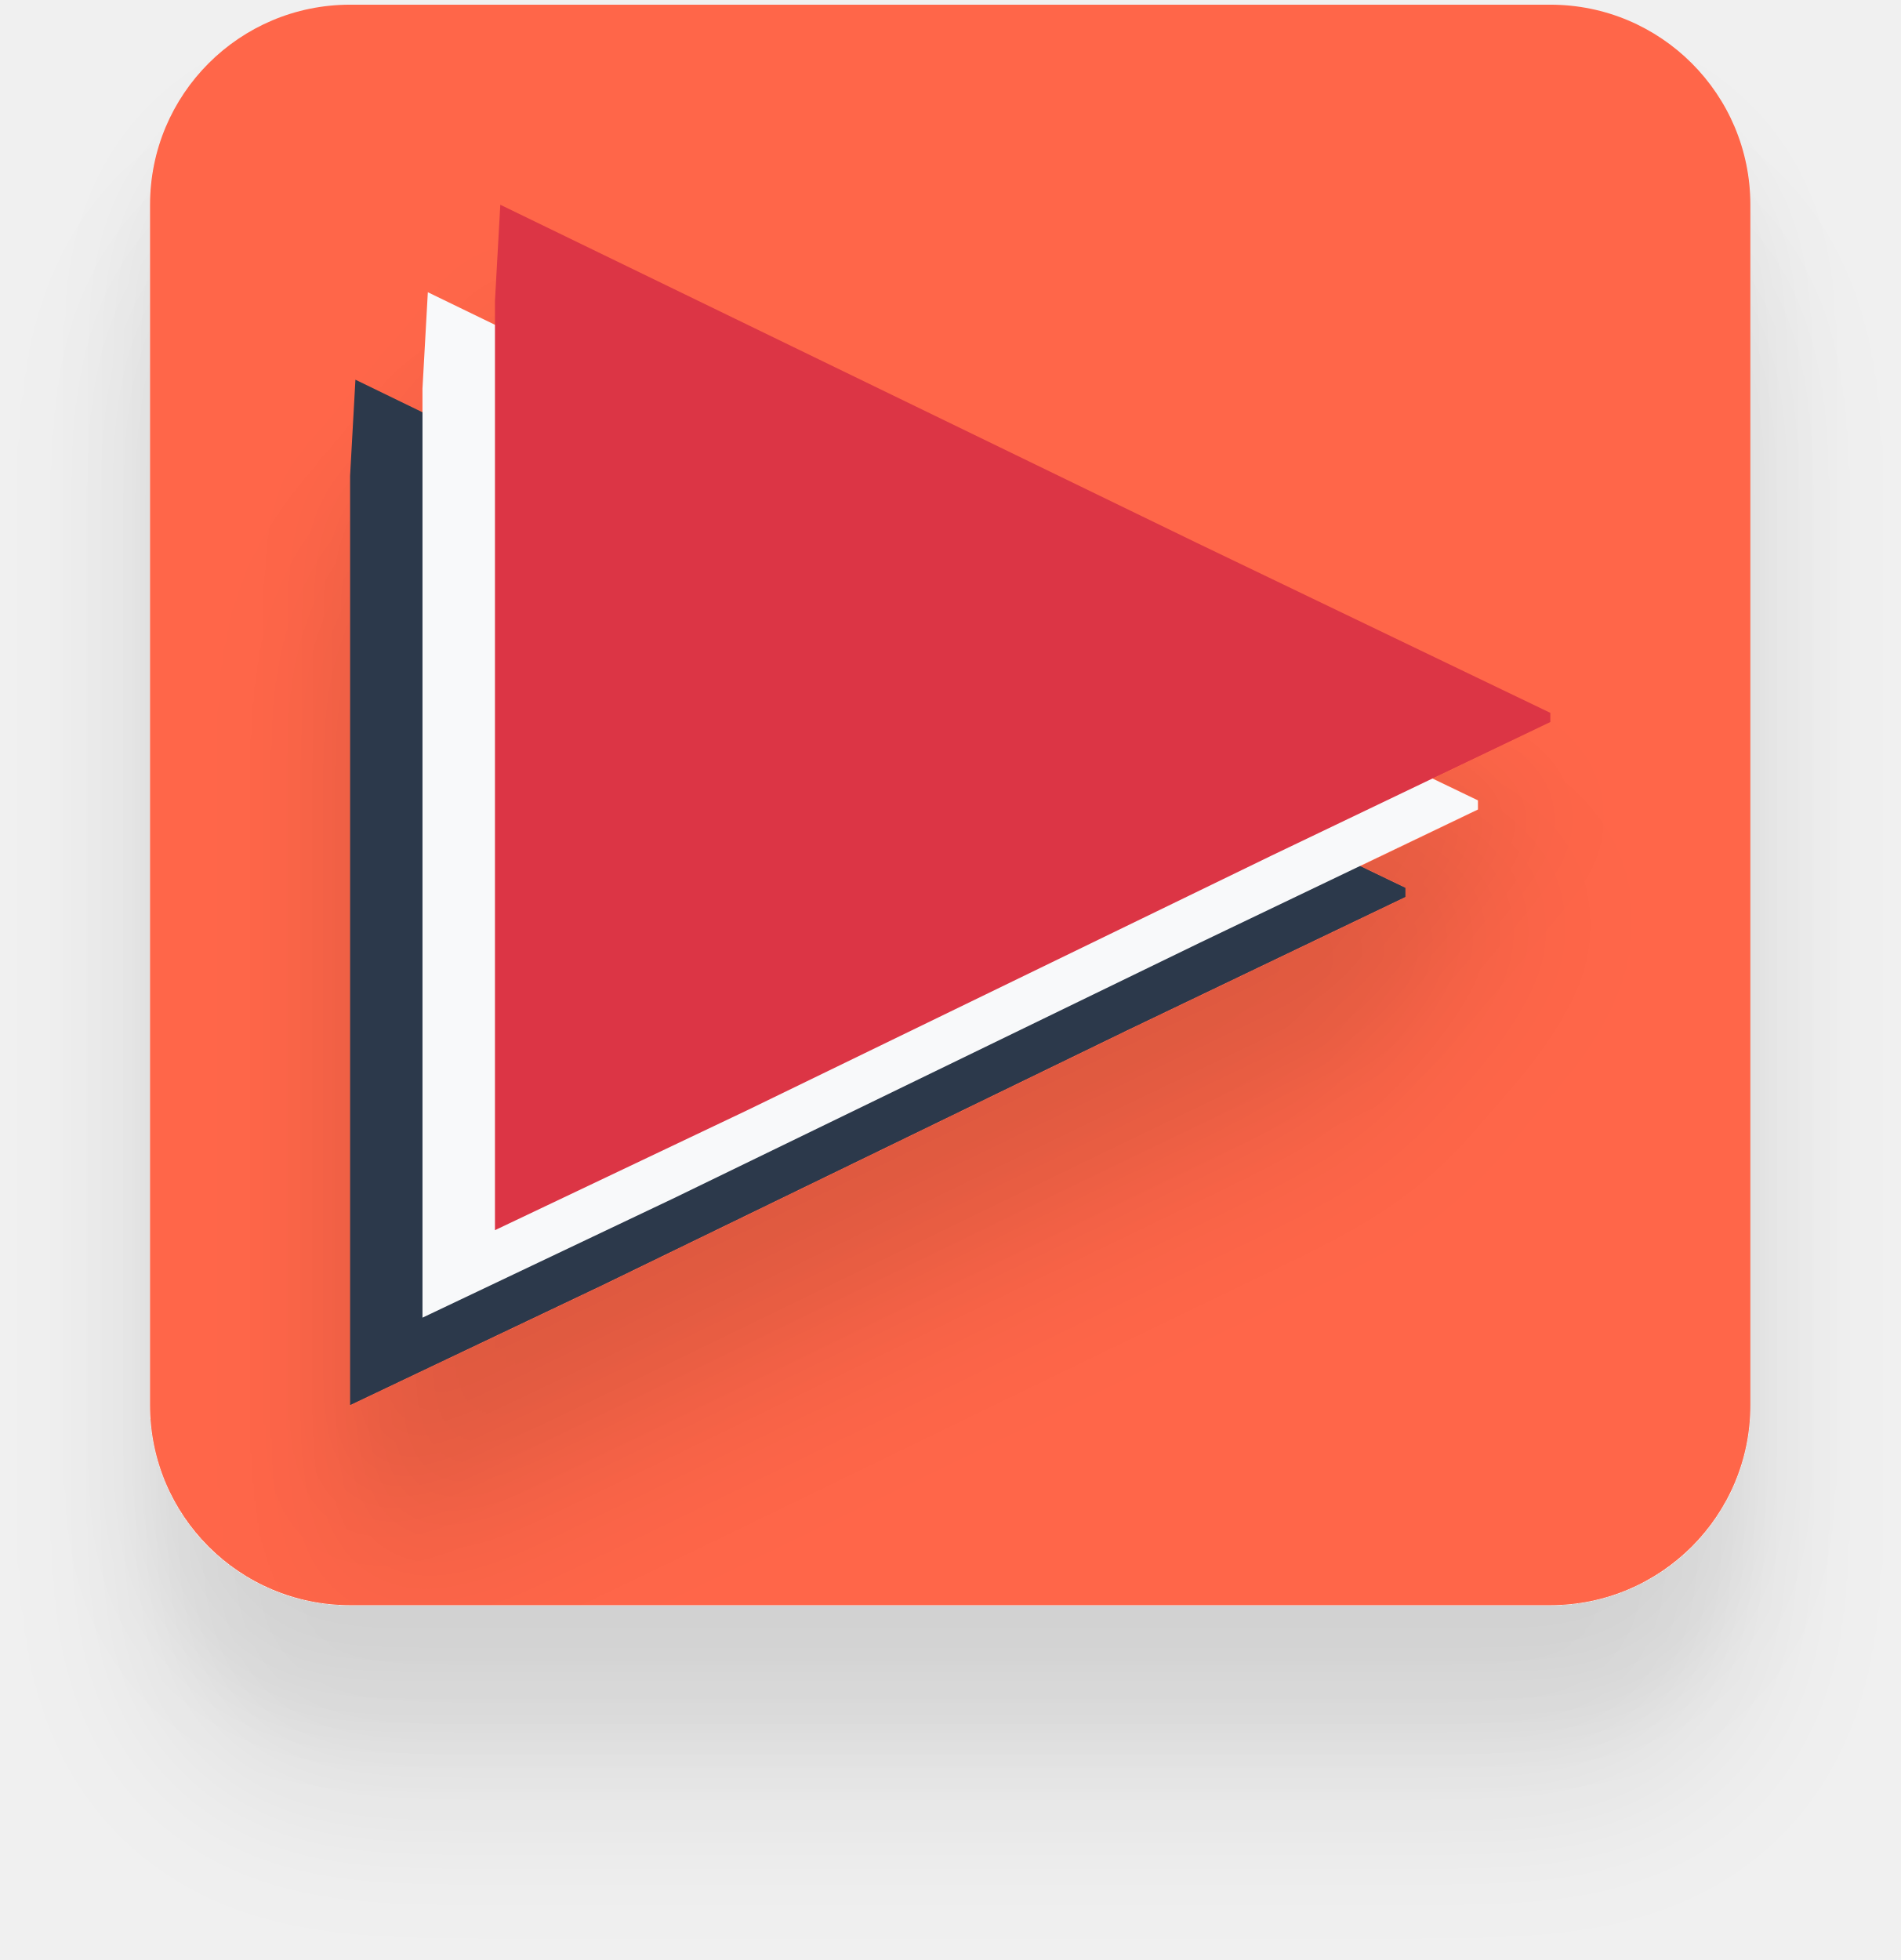
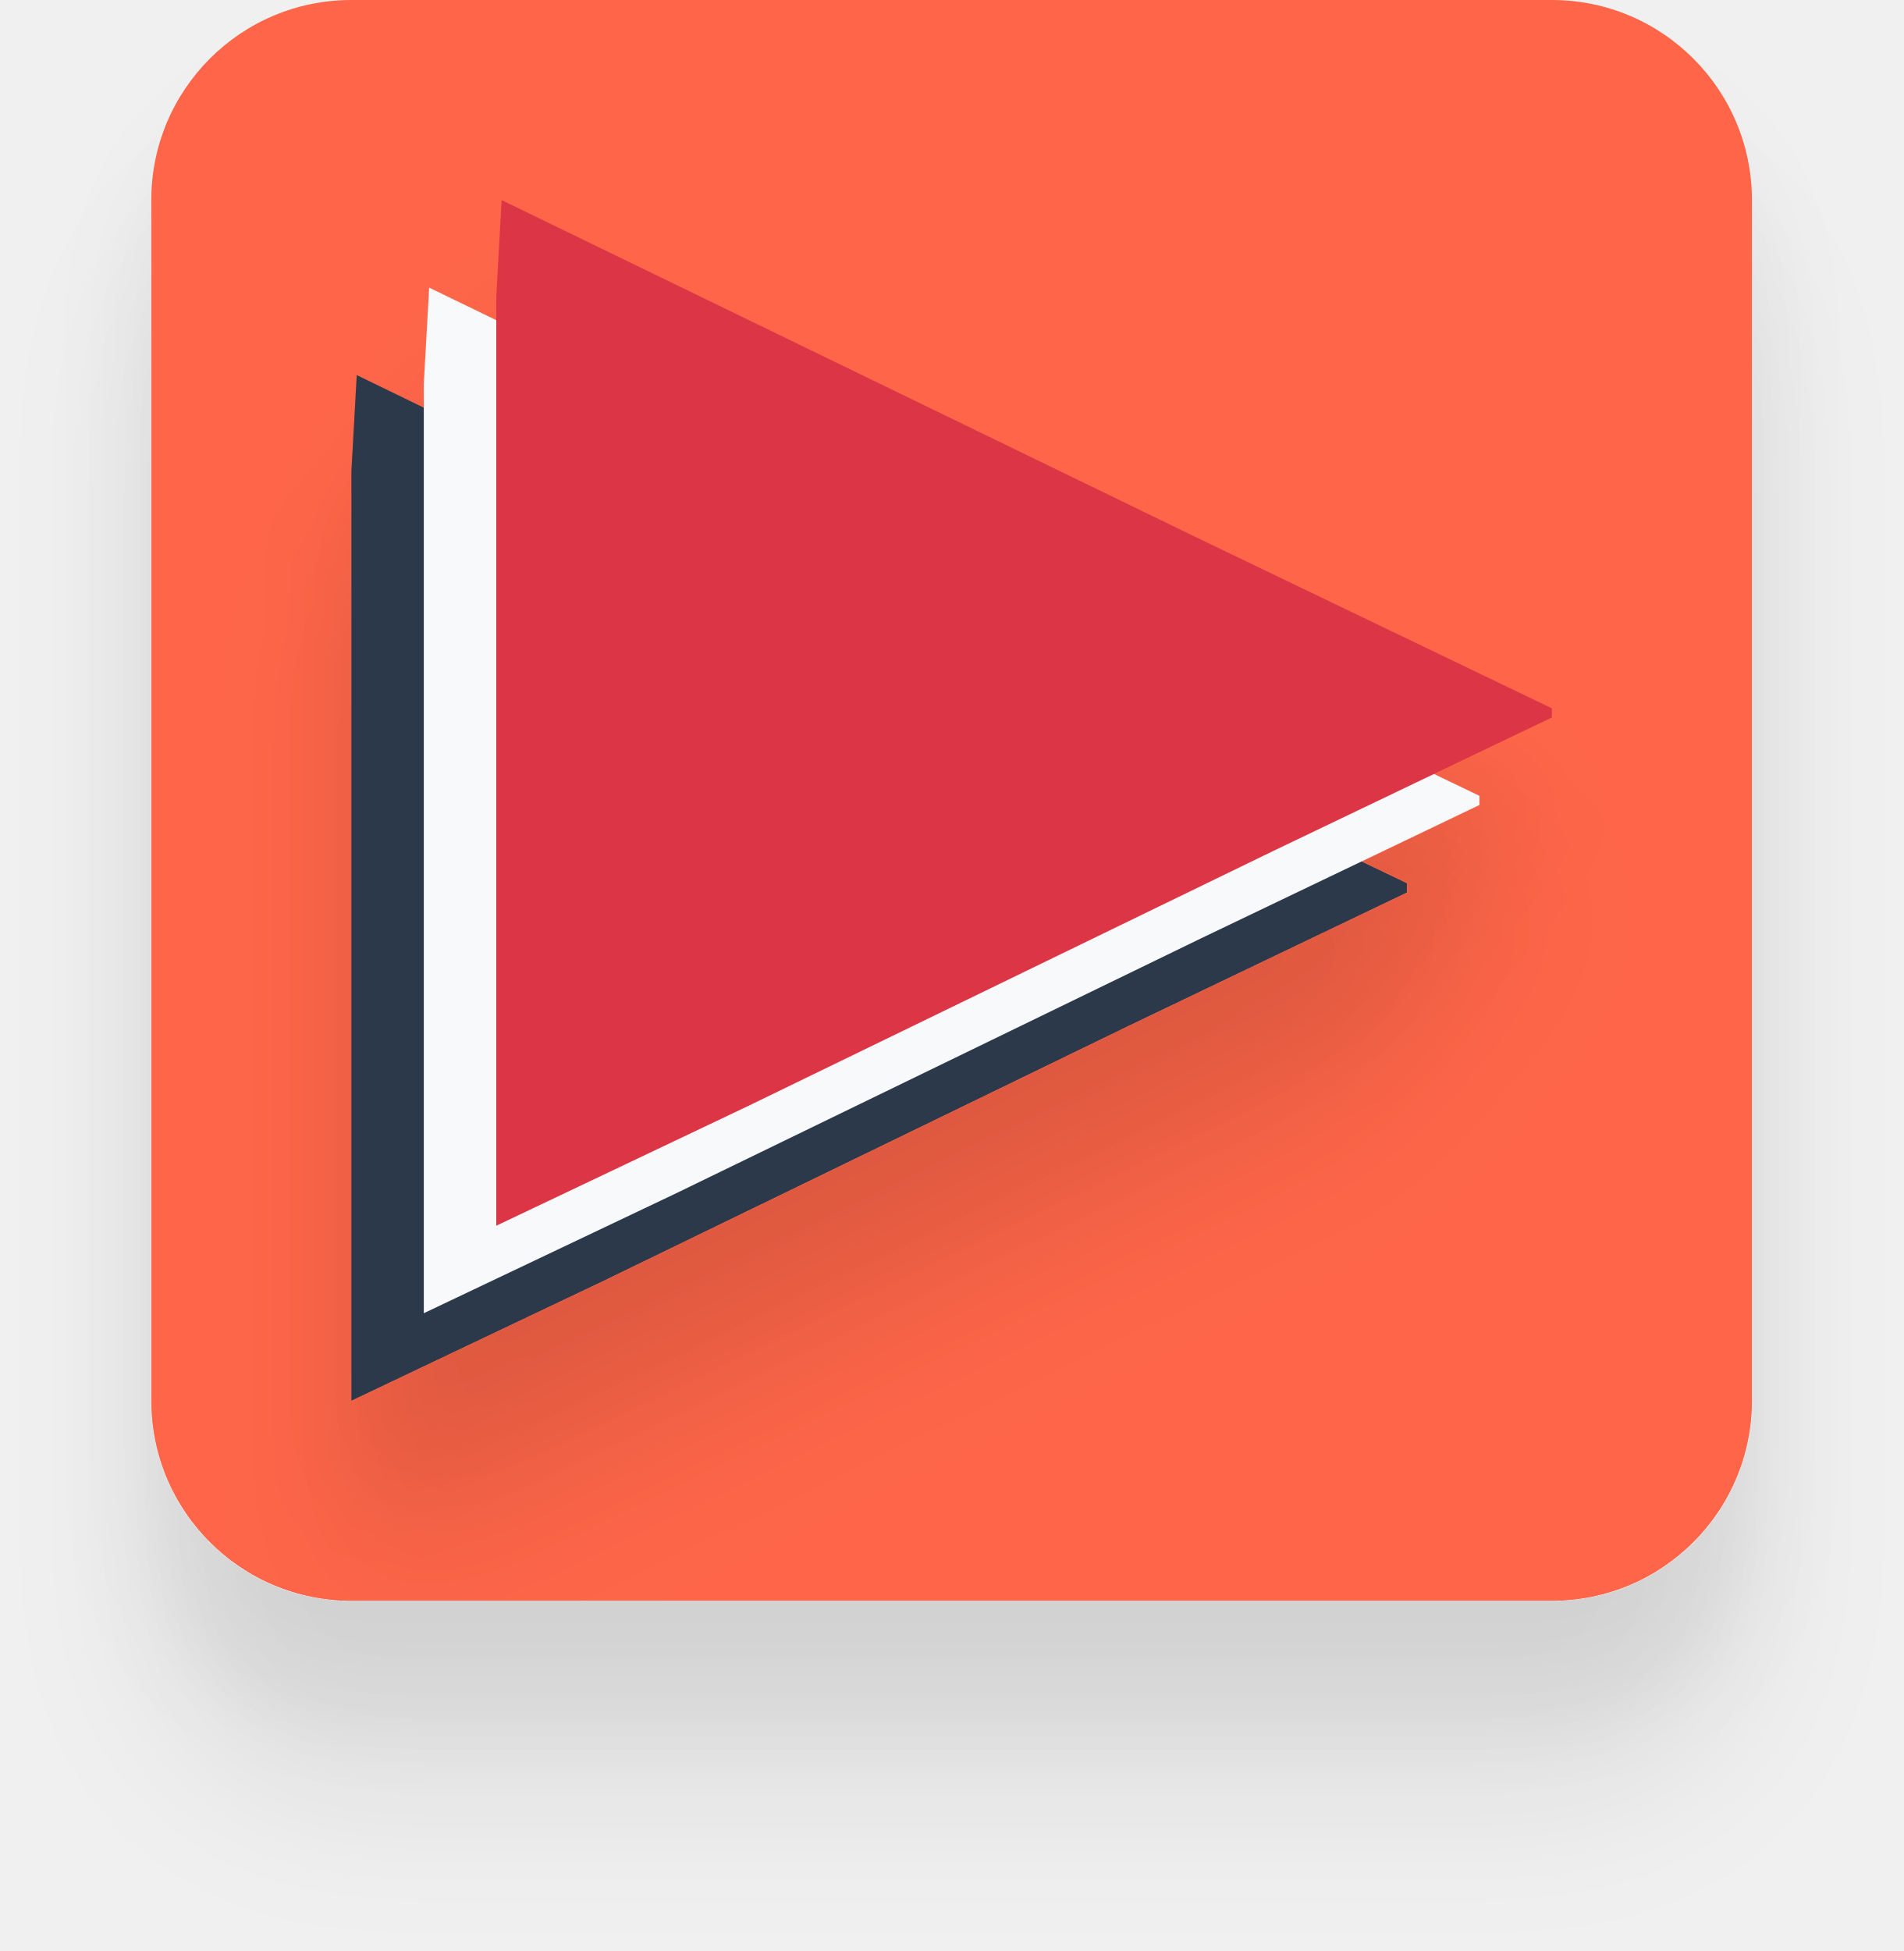
- <svg xmlns="http://www.w3.org/2000/svg" width="32" height="33" viewBox="0 0 38 39" fill="none">
+ <svg xmlns="http://www.w3.org/2000/svg" width="40" height="41" viewBox="0 0 38 39" fill="none">
  <g filter="url(#filter0_dd_2_2)">
    <g clip-path="url(#clip0_2_2)">
      <rect x="3" width="32" height="32" rx="4" fill="#FF6649" />
      <g filter="url(#filter1_dd_2_2)">
        <path d="M7.107 7.498L7 9.42V13.539V28L12.035 25.607L22.533 20.509L28.103 17.84V17.657L21.033 14.258L7.107 7.498Z" fill="#2C394B" />
        <path d="M8.555 5.749L8.448 7.671V11.79V26.251L13.483 23.858L23.981 18.76L29.552 16.091V15.909L22.481 12.509L8.555 5.749Z" fill="#F8F9FA" />
        <path d="M10.004 4L9.897 5.922V10.041V24.502L14.931 22.109L25.429 17.011L31 14.342V14.159L23.93 10.76L10.004 4Z" fill="#DC3545" />
      </g>
    </g>
  </g>
  <defs>
    <filter id="filter0_dd_2_2" x="0" y="0" width="38" height="39" filterUnits="userSpaceOnUse" color-interpolation-filters="sRGB">
      <feFlood flood-opacity="0" result="BackgroundImageFix" />
      <feColorMatrix in="SourceAlpha" type="matrix" values="0 0 0 0 0 0 0 0 0 0 0 0 0 0 0 0 0 0 127 0" result="hardAlpha" />
      <feOffset dy="2" />
      <feGaussianBlur stdDeviation="1" />
      <feComposite in2="hardAlpha" operator="out" />
      <feColorMatrix type="matrix" values="0 0 0 0 0 0 0 0 0 0 0 0 0 0 0 0 0 0 0.06 0" />
      <feBlend mode="normal" in2="BackgroundImageFix" result="effect1_dropShadow_2_2" />
      <feColorMatrix in="SourceAlpha" type="matrix" values="0 0 0 0 0 0 0 0 0 0 0 0 0 0 0 0 0 0 127 0" result="hardAlpha" />
      <feOffset dy="4" />
      <feGaussianBlur stdDeviation="1.5" />
      <feComposite in2="hardAlpha" operator="out" />
      <feColorMatrix type="matrix" values="0 0 0 0 0 0 0 0 0 0 0 0 0 0 0 0 0 0 0.07 0" />
      <feBlend mode="normal" in2="effect1_dropShadow_2_2" result="effect2_dropShadow_2_2" />
      <feBlend mode="normal" in="SourceGraphic" in2="effect2_dropShadow_2_2" result="shape" />
    </filter>
    <filter id="filter1_dd_2_2" x="4" y="4" width="30" height="31" filterUnits="userSpaceOnUse" color-interpolation-filters="sRGB">
      <feFlood flood-opacity="0" result="BackgroundImageFix" />
      <feColorMatrix in="SourceAlpha" type="matrix" values="0 0 0 0 0 0 0 0 0 0 0 0 0 0 0 0 0 0 127 0" result="hardAlpha" />
      <feOffset dy="2" />
      <feGaussianBlur stdDeviation="1" />
      <feComposite in2="hardAlpha" operator="out" />
      <feColorMatrix type="matrix" values="0 0 0 0 0 0 0 0 0 0 0 0 0 0 0 0 0 0 0.06 0" />
      <feBlend mode="normal" in2="BackgroundImageFix" result="effect1_dropShadow_2_2" />
      <feColorMatrix in="SourceAlpha" type="matrix" values="0 0 0 0 0 0 0 0 0 0 0 0 0 0 0 0 0 0 127 0" result="hardAlpha" />
      <feOffset dy="4" />
      <feGaussianBlur stdDeviation="1.5" />
      <feComposite in2="hardAlpha" operator="out" />
      <feColorMatrix type="matrix" values="0 0 0 0 0 0 0 0 0 0 0 0 0 0 0 0 0 0 0.07 0" />
      <feBlend mode="normal" in2="effect1_dropShadow_2_2" result="effect2_dropShadow_2_2" />
      <feBlend mode="normal" in="SourceGraphic" in2="effect2_dropShadow_2_2" result="shape" />
    </filter>
    <clipPath id="clip0_2_2">
      <rect x="3" width="32" height="32" rx="4" fill="white" />
    </clipPath>
  </defs>
</svg>
